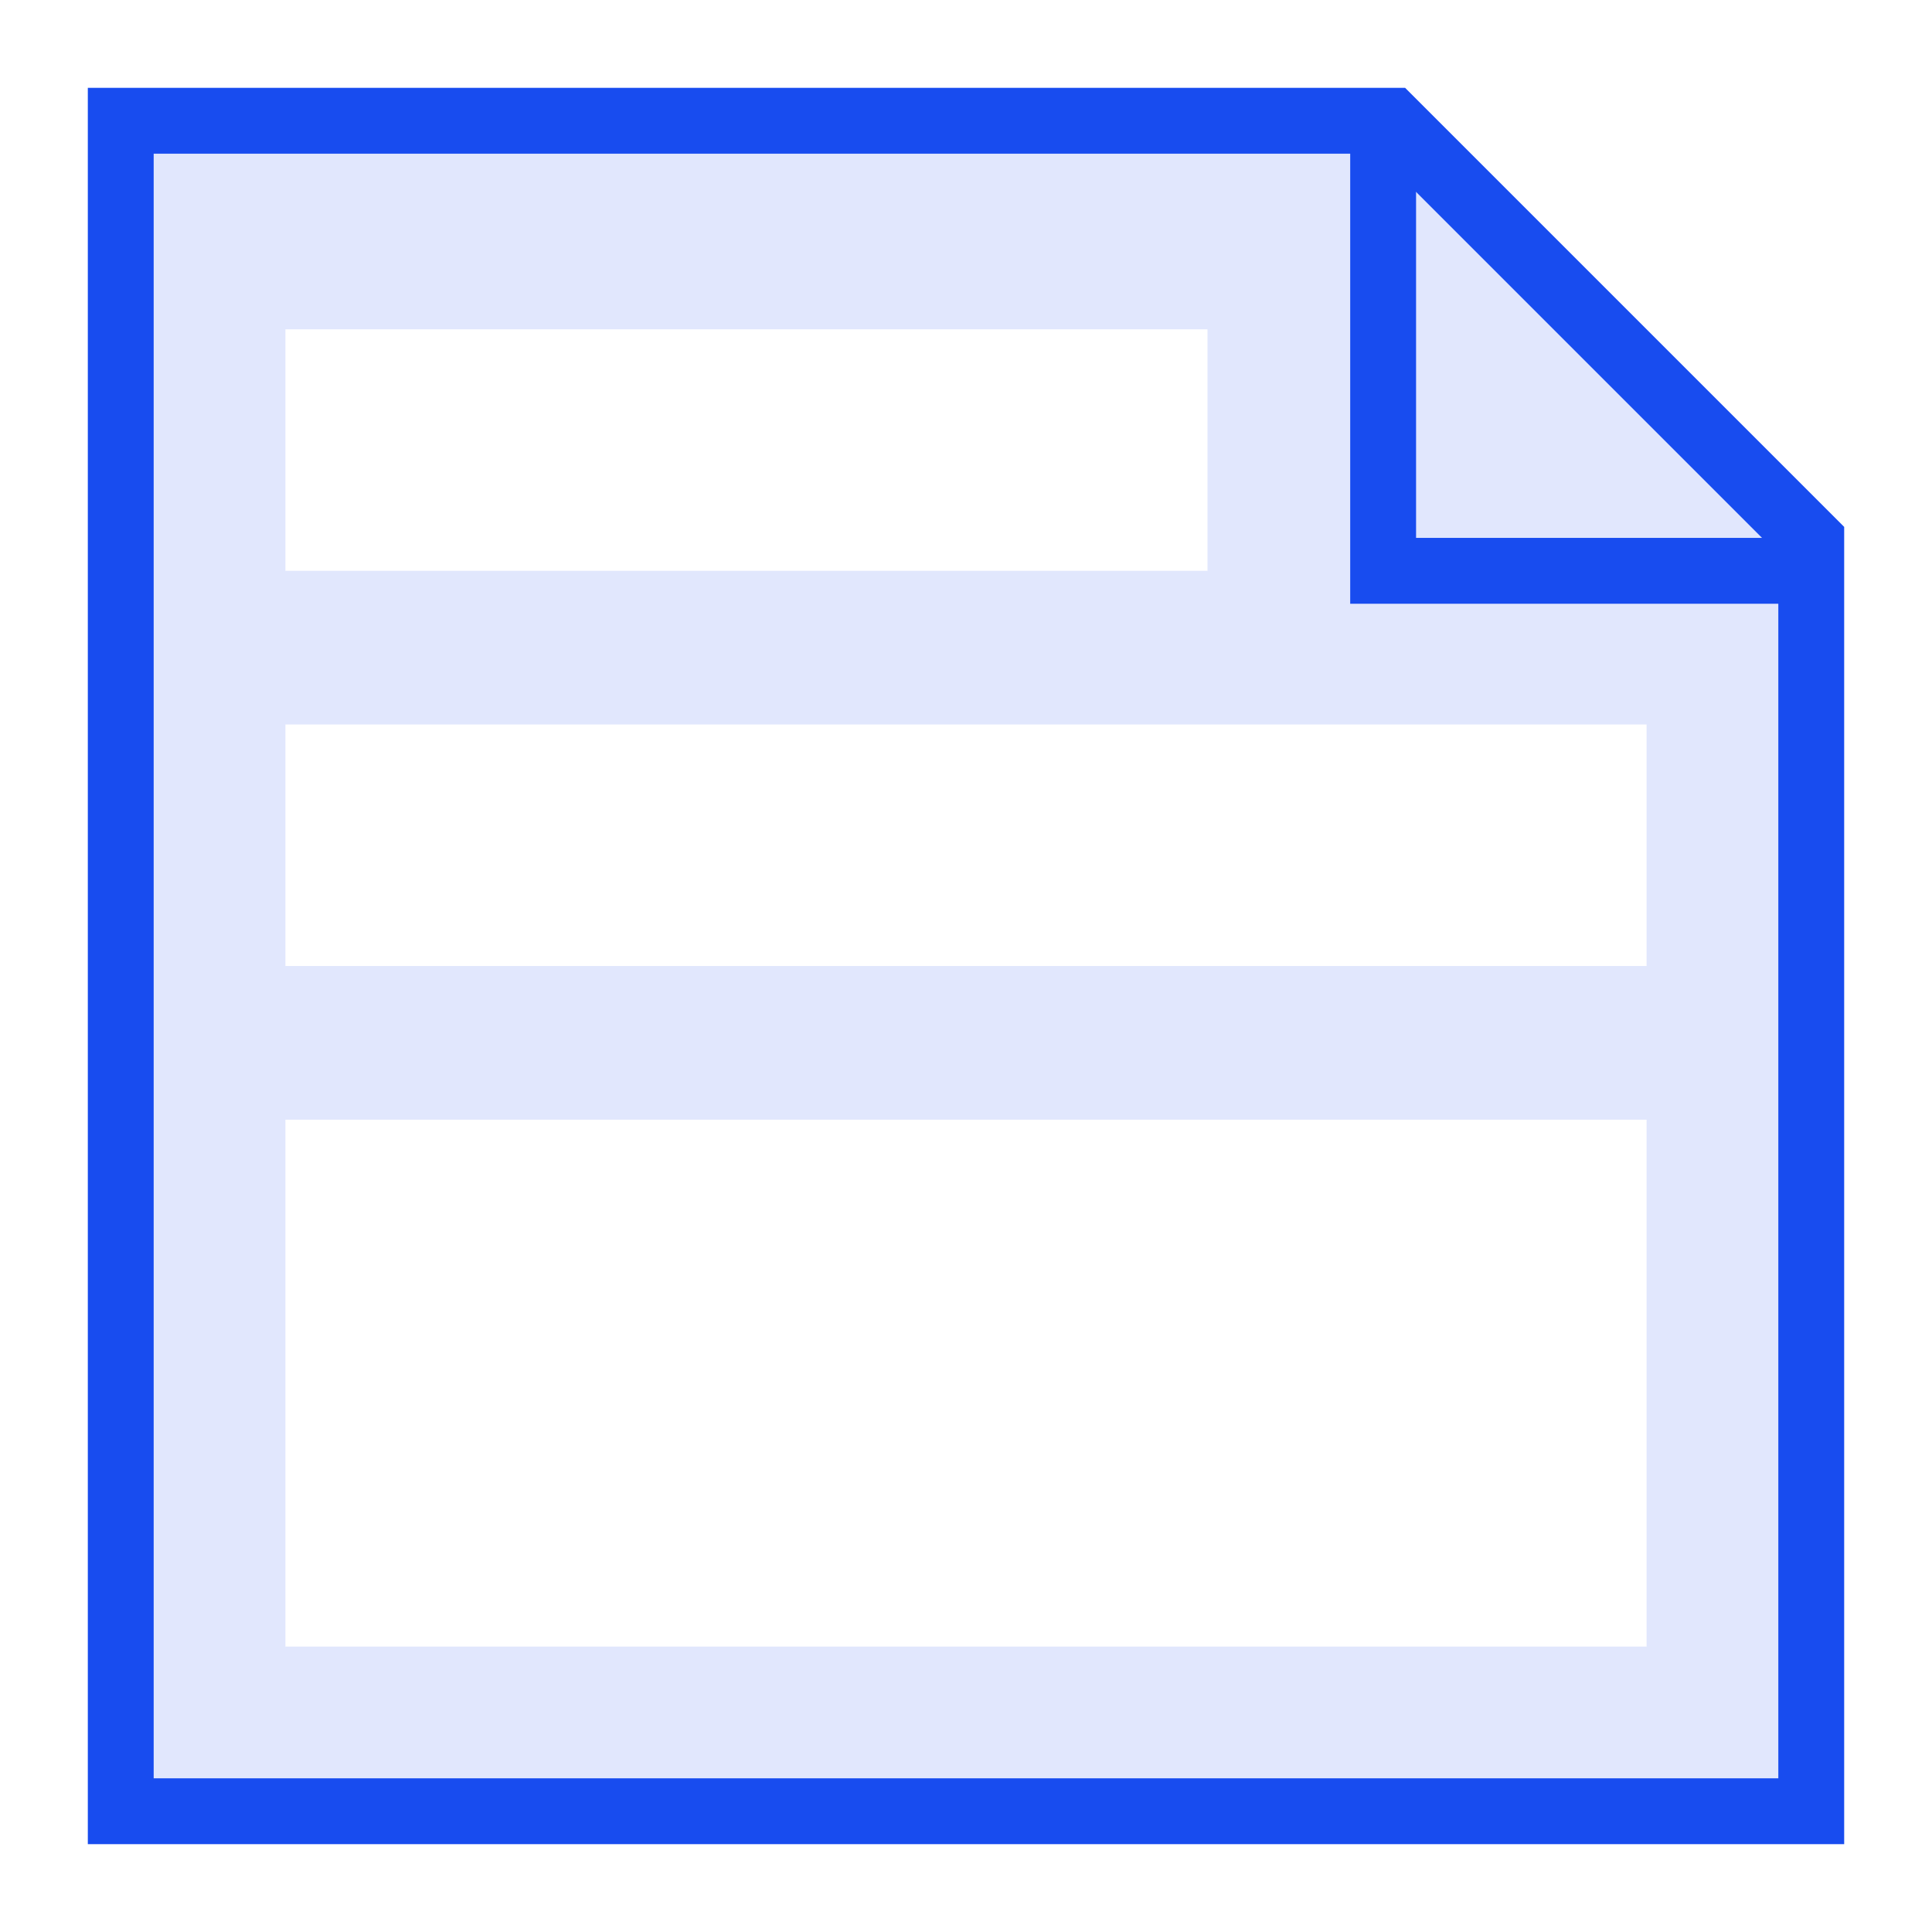
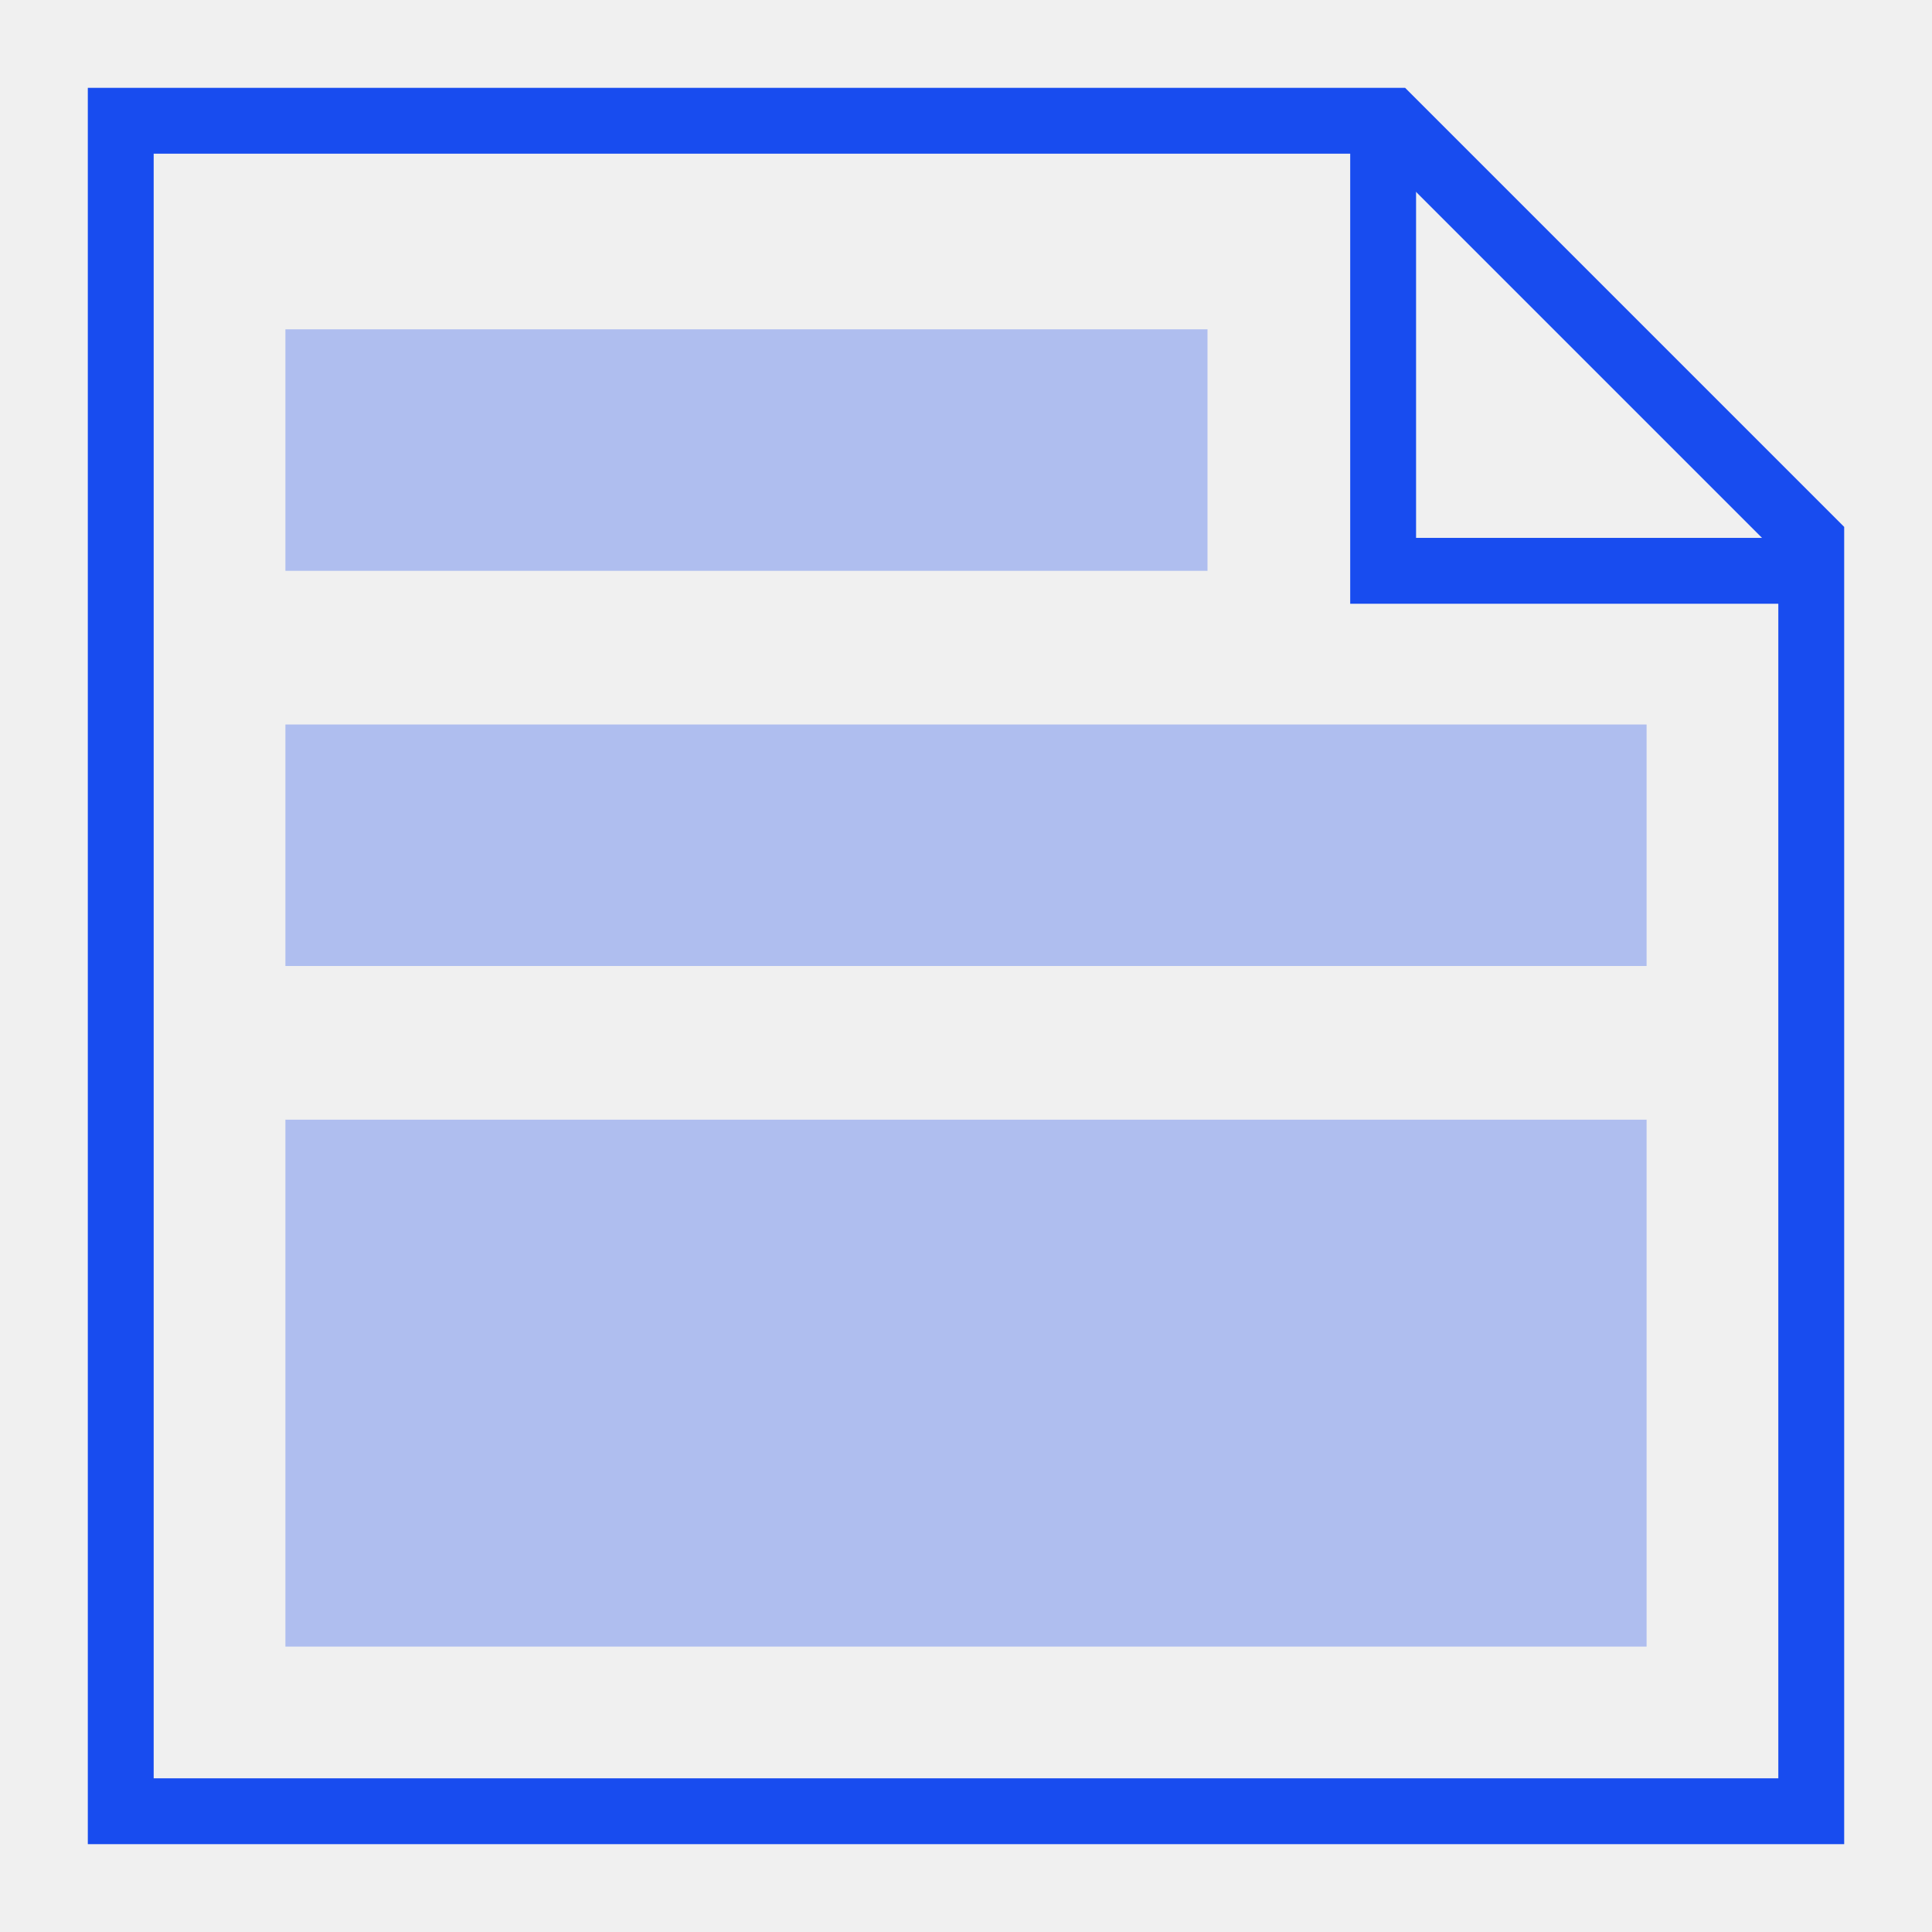
<svg xmlns="http://www.w3.org/2000/svg" fill="none" height="88" viewBox="0 0 88 88" width="88">
-   <path d="m0 0h88v88h-88z" fill="#fff" />
-   <path d="m63.379 5.5 19.121 19.121v57.879h-77v-77z" fill="#184cef" fill-opacity=".13" stroke="#184cef" stroke-width="3" />
+   <path d="m63.379 5.5 19.121 19.121v57.879h-77v-77z" stroke="#184cef" stroke-width="3" />
  <path d="m63 6.5v19.5h19" stroke="#184cef" stroke-width="3" />
-   <g fill="#fff">
+   <g fill="#184cef" fill-opacity=".3">
    <path d="m13 15h42v11h-42z" />
    <path d="m13 33h62v11h-62z" />
    <path d="m13 51h62v24h-62z" />
  </g>
</svg>
